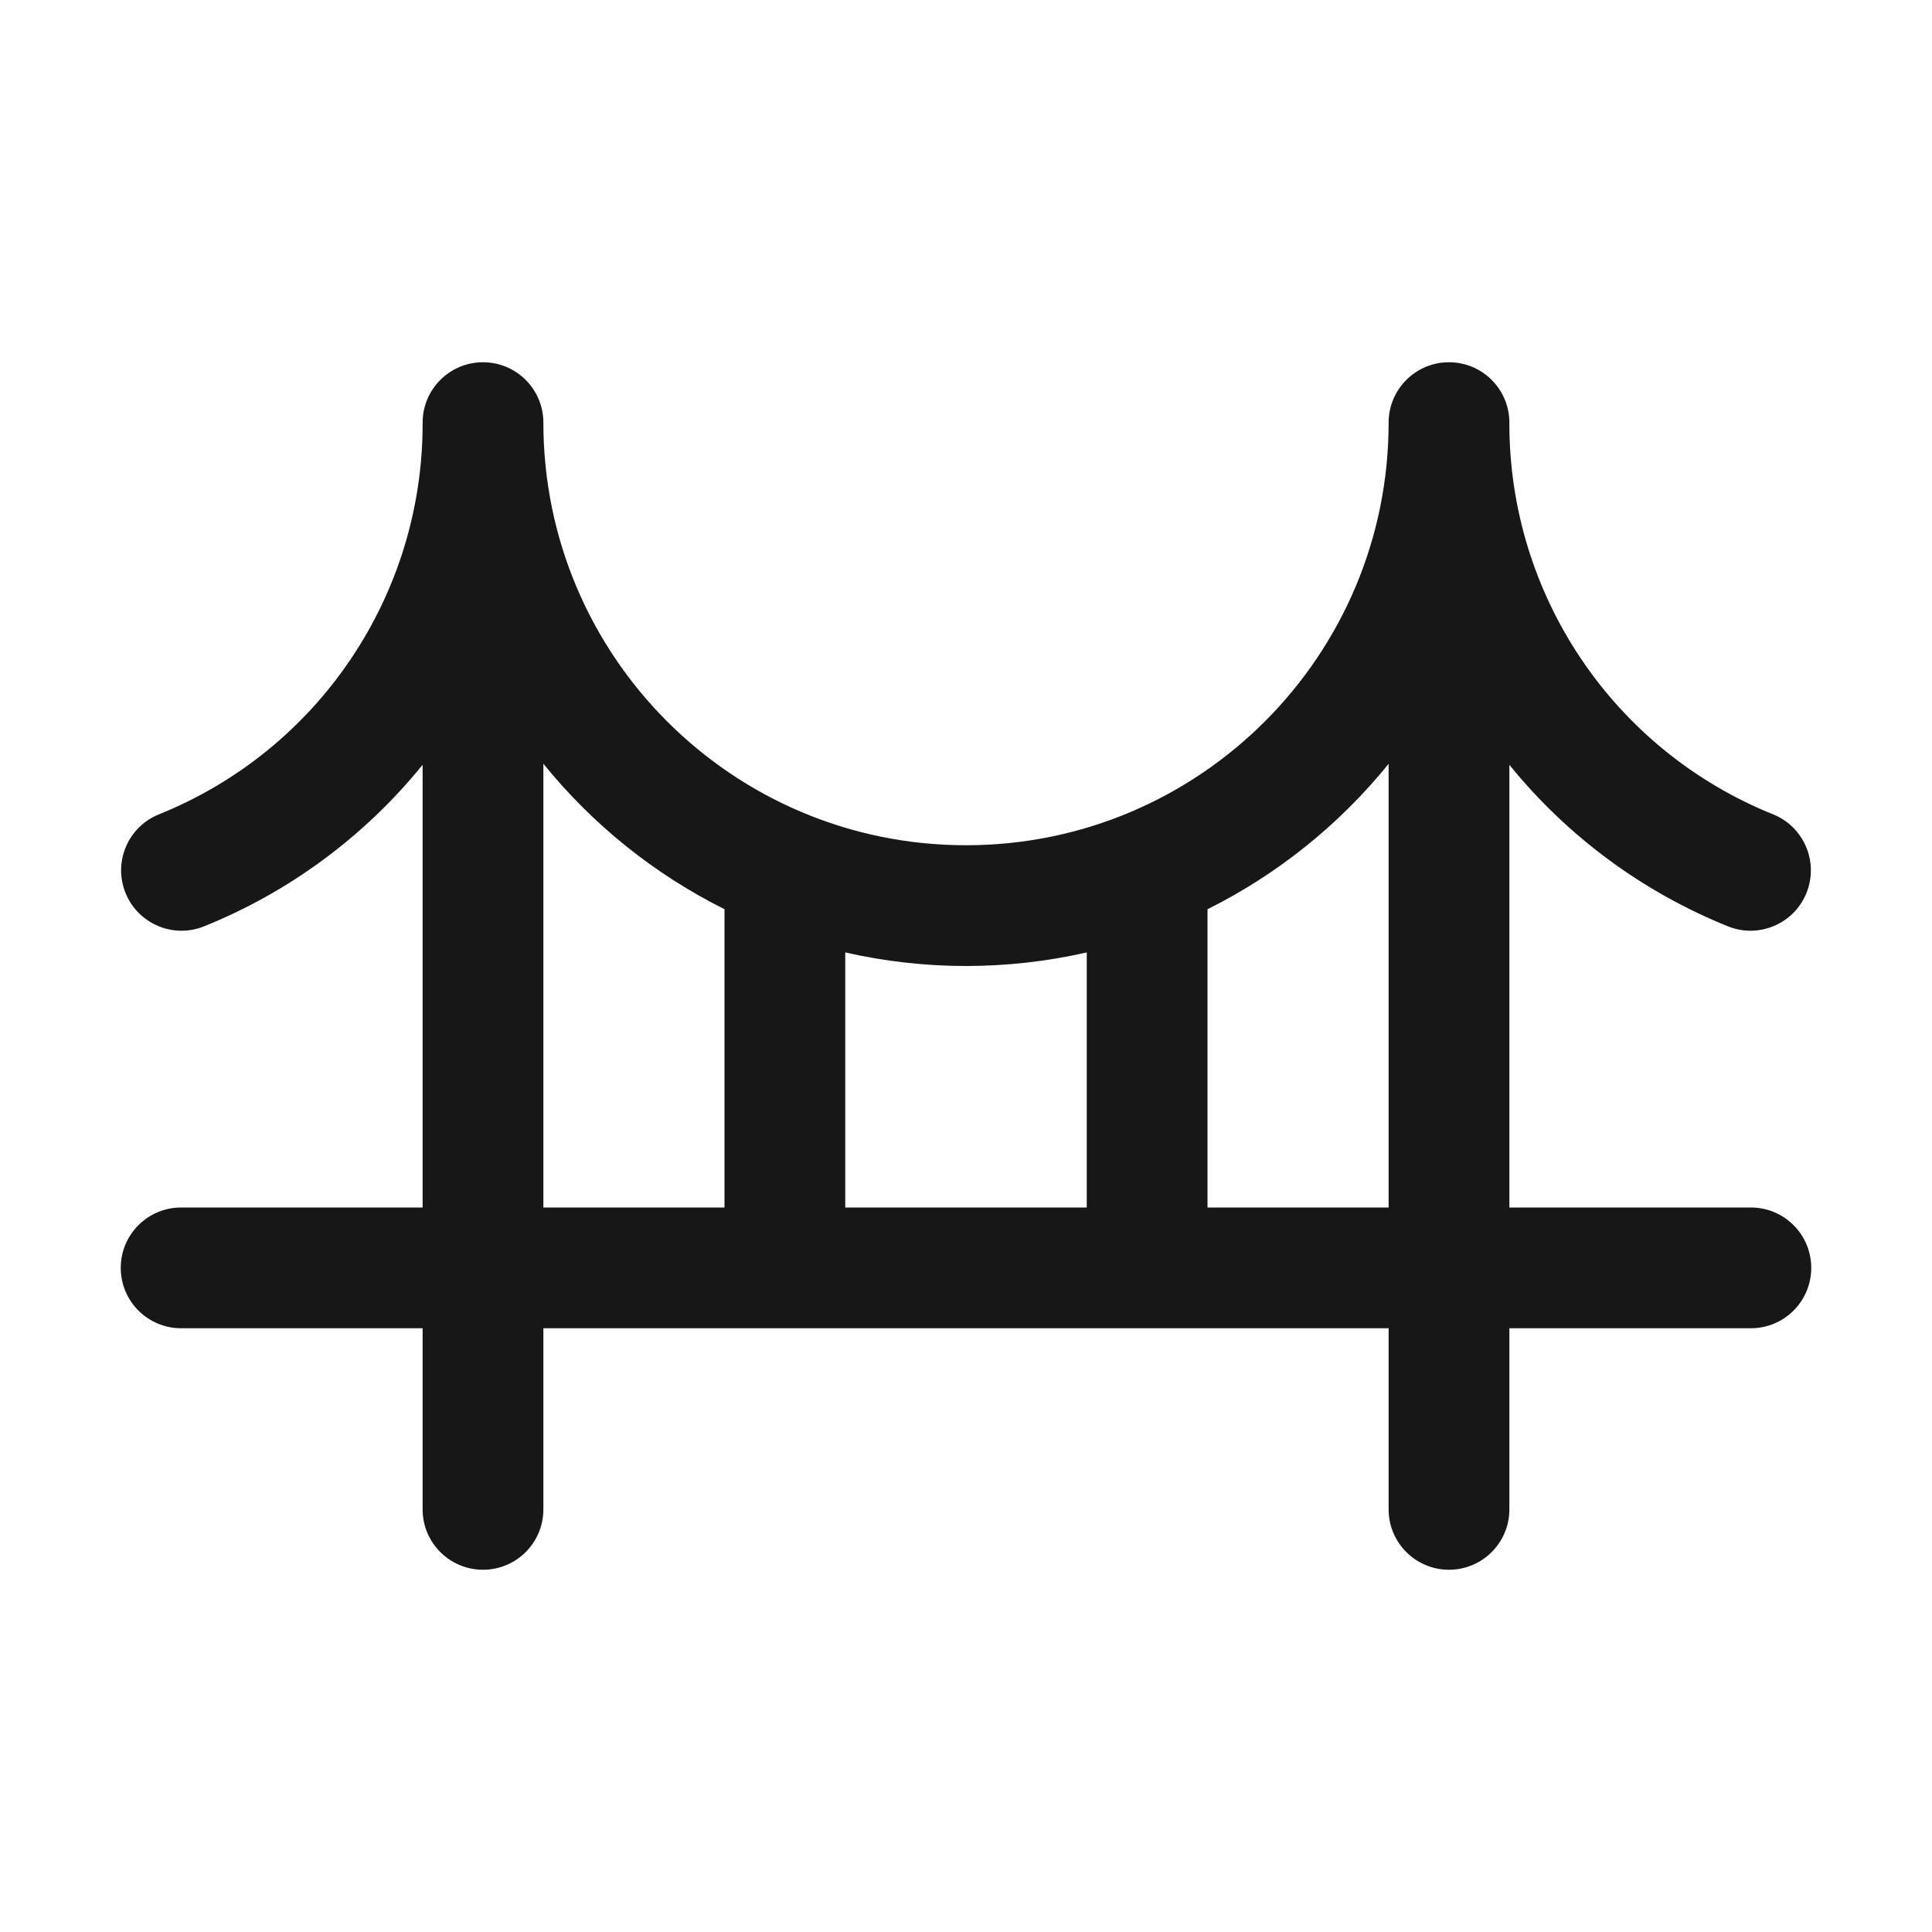
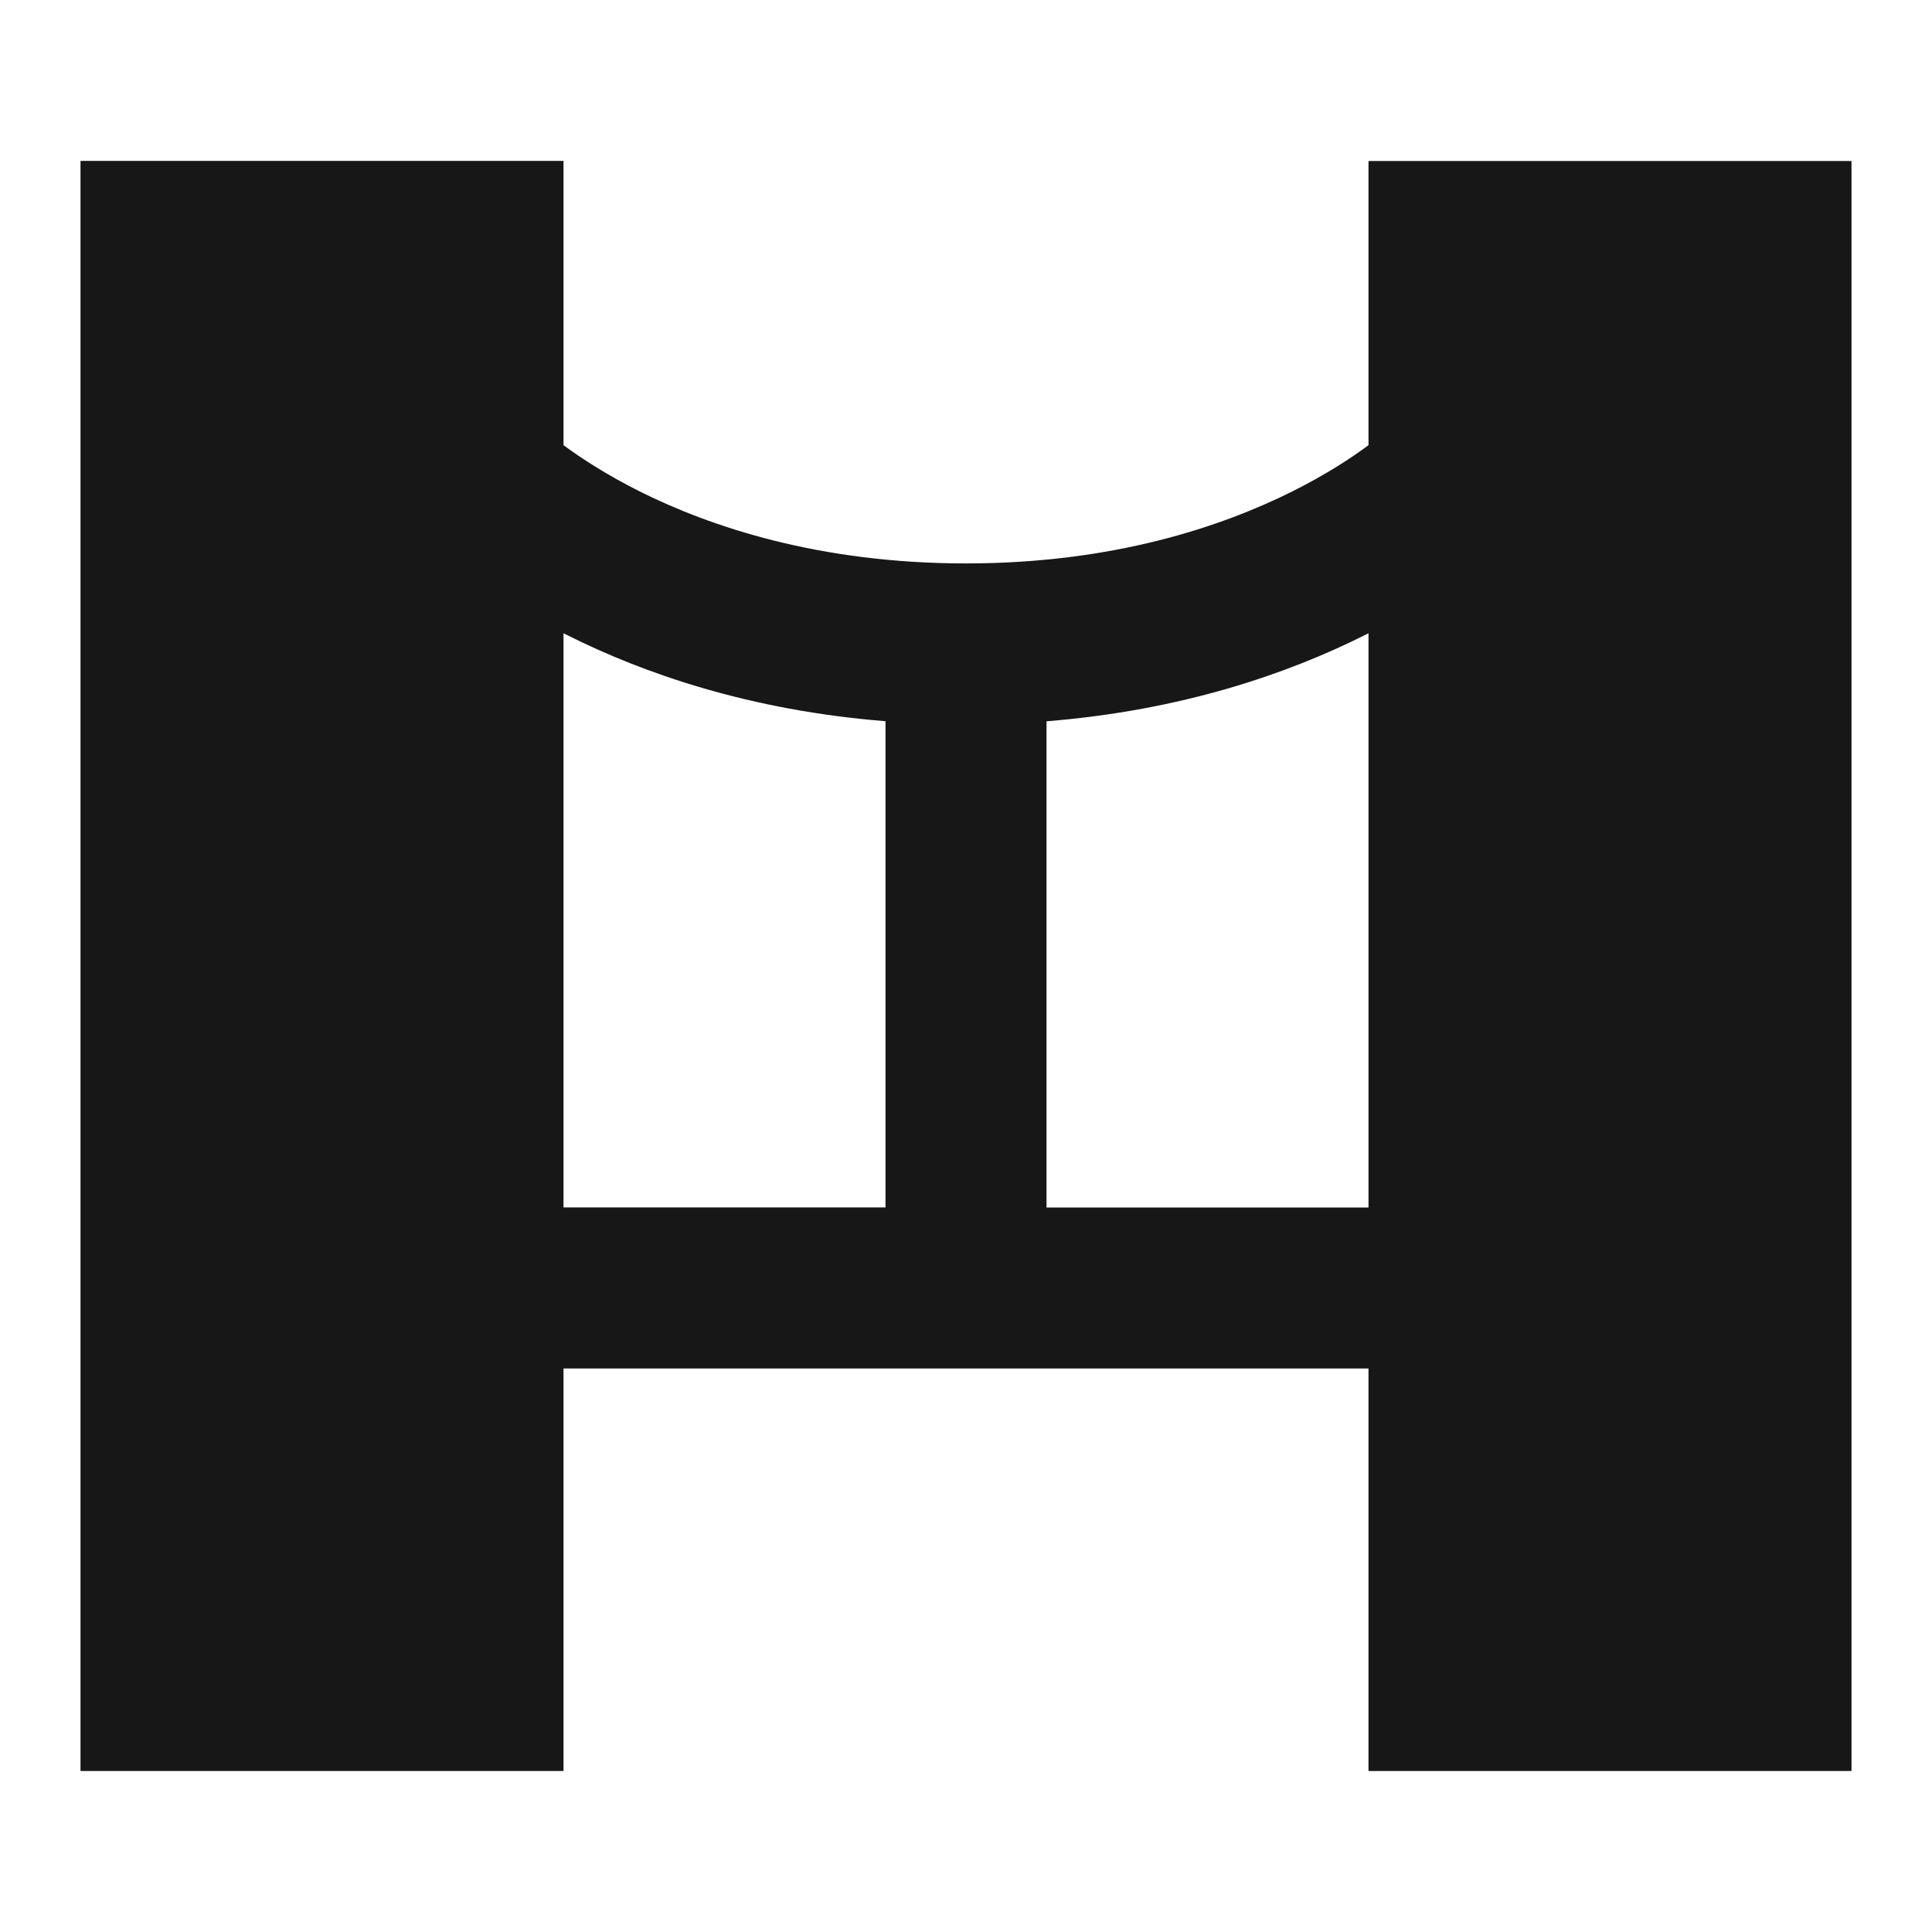
- <svg xmlns="http://www.w3.org/2000/svg" t="1762137888410" class="icon" viewBox="0 0 1024 1024" version="1.1" p-id="5781" width="64" height="64">
-   <path d="M928 640h-128v-234.624a287.584 287.584 0 0 0 116 85.664 32 32 0 0 0 24-59.328A223.136 223.136 0 0 1 800 224a32 32 0 0 0-64 0A224 224 0 1 1 288 224a32 32 0 0 0-64 0 223.104 223.104 0 0 1-140 207.712 32 32 0 0 0 24 59.328A287.552 287.552 0 0 0 224 405.344V640H96a32 32 0 0 0 0 64h128v96a32 32 0 1 0 64 0v-96h448v96a32 32 0 0 0 64 0v-96h128a32 32 0 0 0 0-64z m-352-135.2V640h-128v-135.2c42.112 9.6 85.856 9.6 128 0zM288 404.8a289.92 289.92 0 0 0 96 77.088V640H288v-235.2zM640 640v-158.08a289.856 289.856 0 0 0 96-77.088V640h-96z" p-id="5782" fill="#171717" />
+ <svg xmlns="http://www.w3.org/2000/svg" t="1762223946507" class="icon" viewBox="0 0 1024 1024" version="1.1" p-id="4666" width="64" height="64">
+   <path d="M42.667 85.291h256V235.947c8.875 6.571 22.357 15.488 40.405 24.533 37.461 18.688 94.976 38.144 172.928 38.144s135.467-19.456 172.928-38.144c18.048-9.045 31.531-17.92 40.405-24.533V85.333h256v853.333h-256V725.333H298.667v213.333H42.667V85.333z m256 554.667h170.667v-257.707c-71.936-5.717-128.171-25.344-168.405-45.483A381.013 381.013 0 0 1 298.667 335.659v304.299z m256-257.707V640h170.667V335.659a502.613 502.613 0 0 1-2.261 1.109c-40.235 20.139-96.427 39.765-168.405 45.525z" p-id="4667" fill="#171717" />
</svg>
